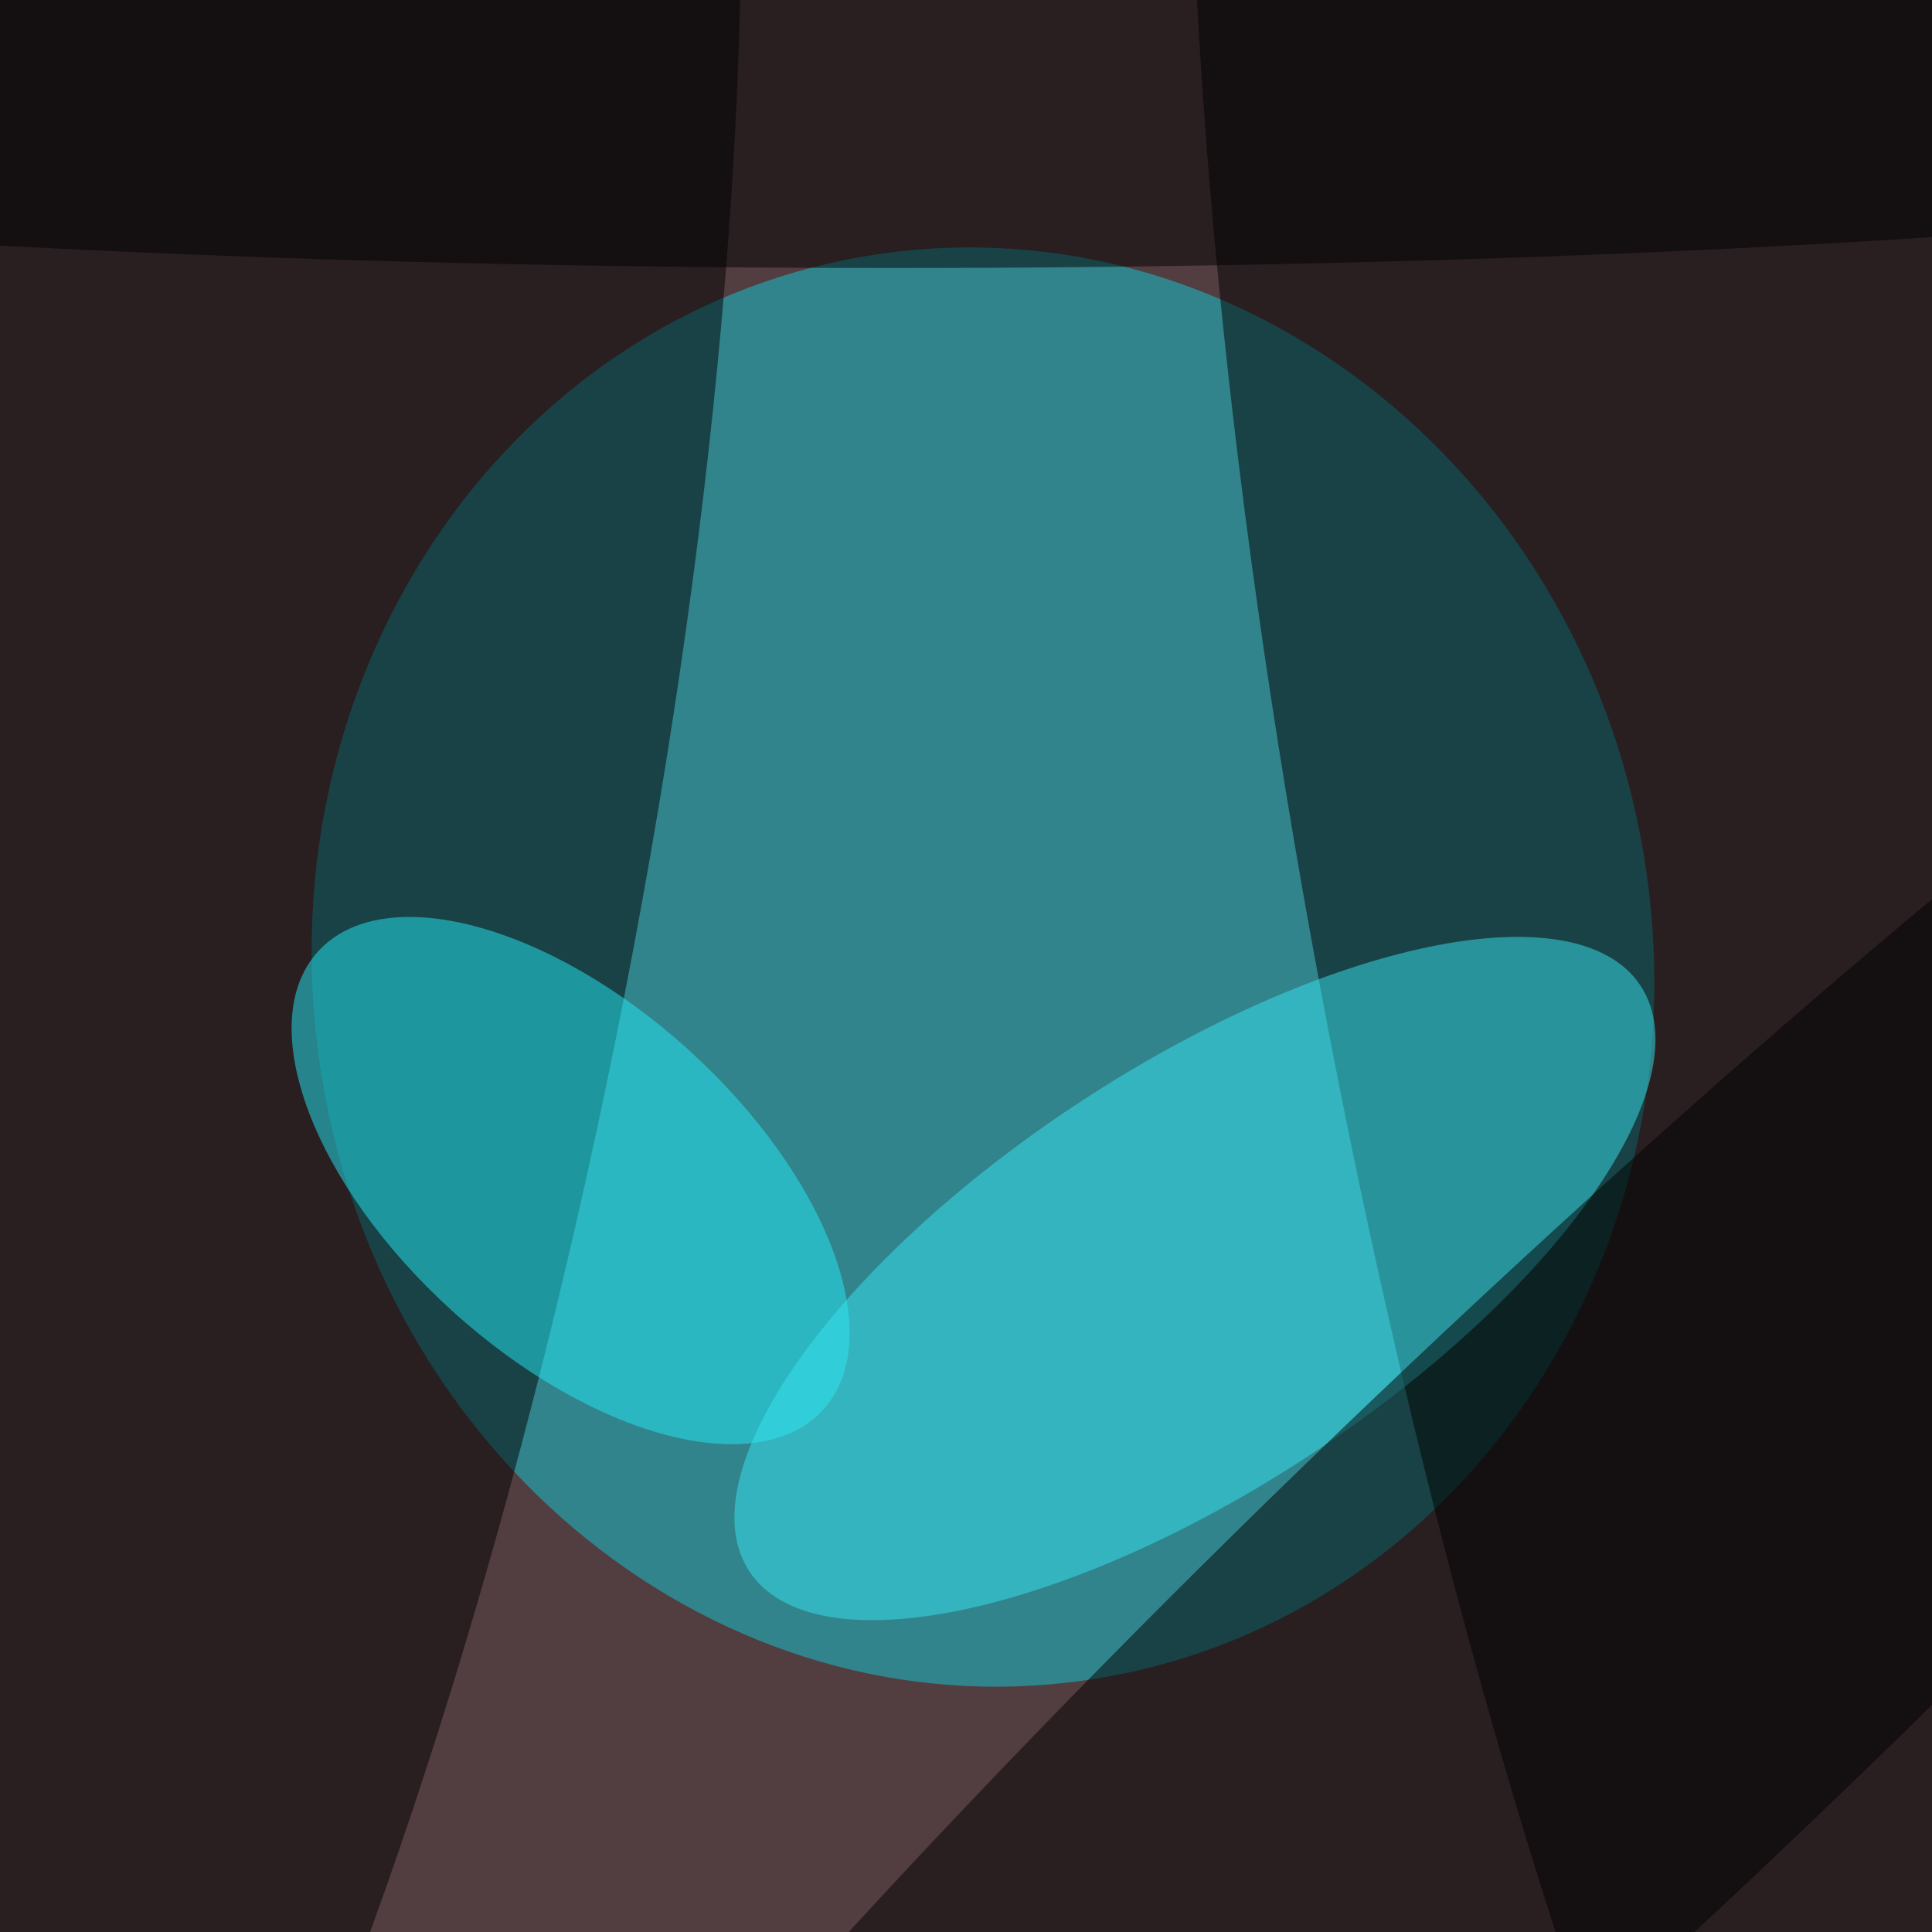
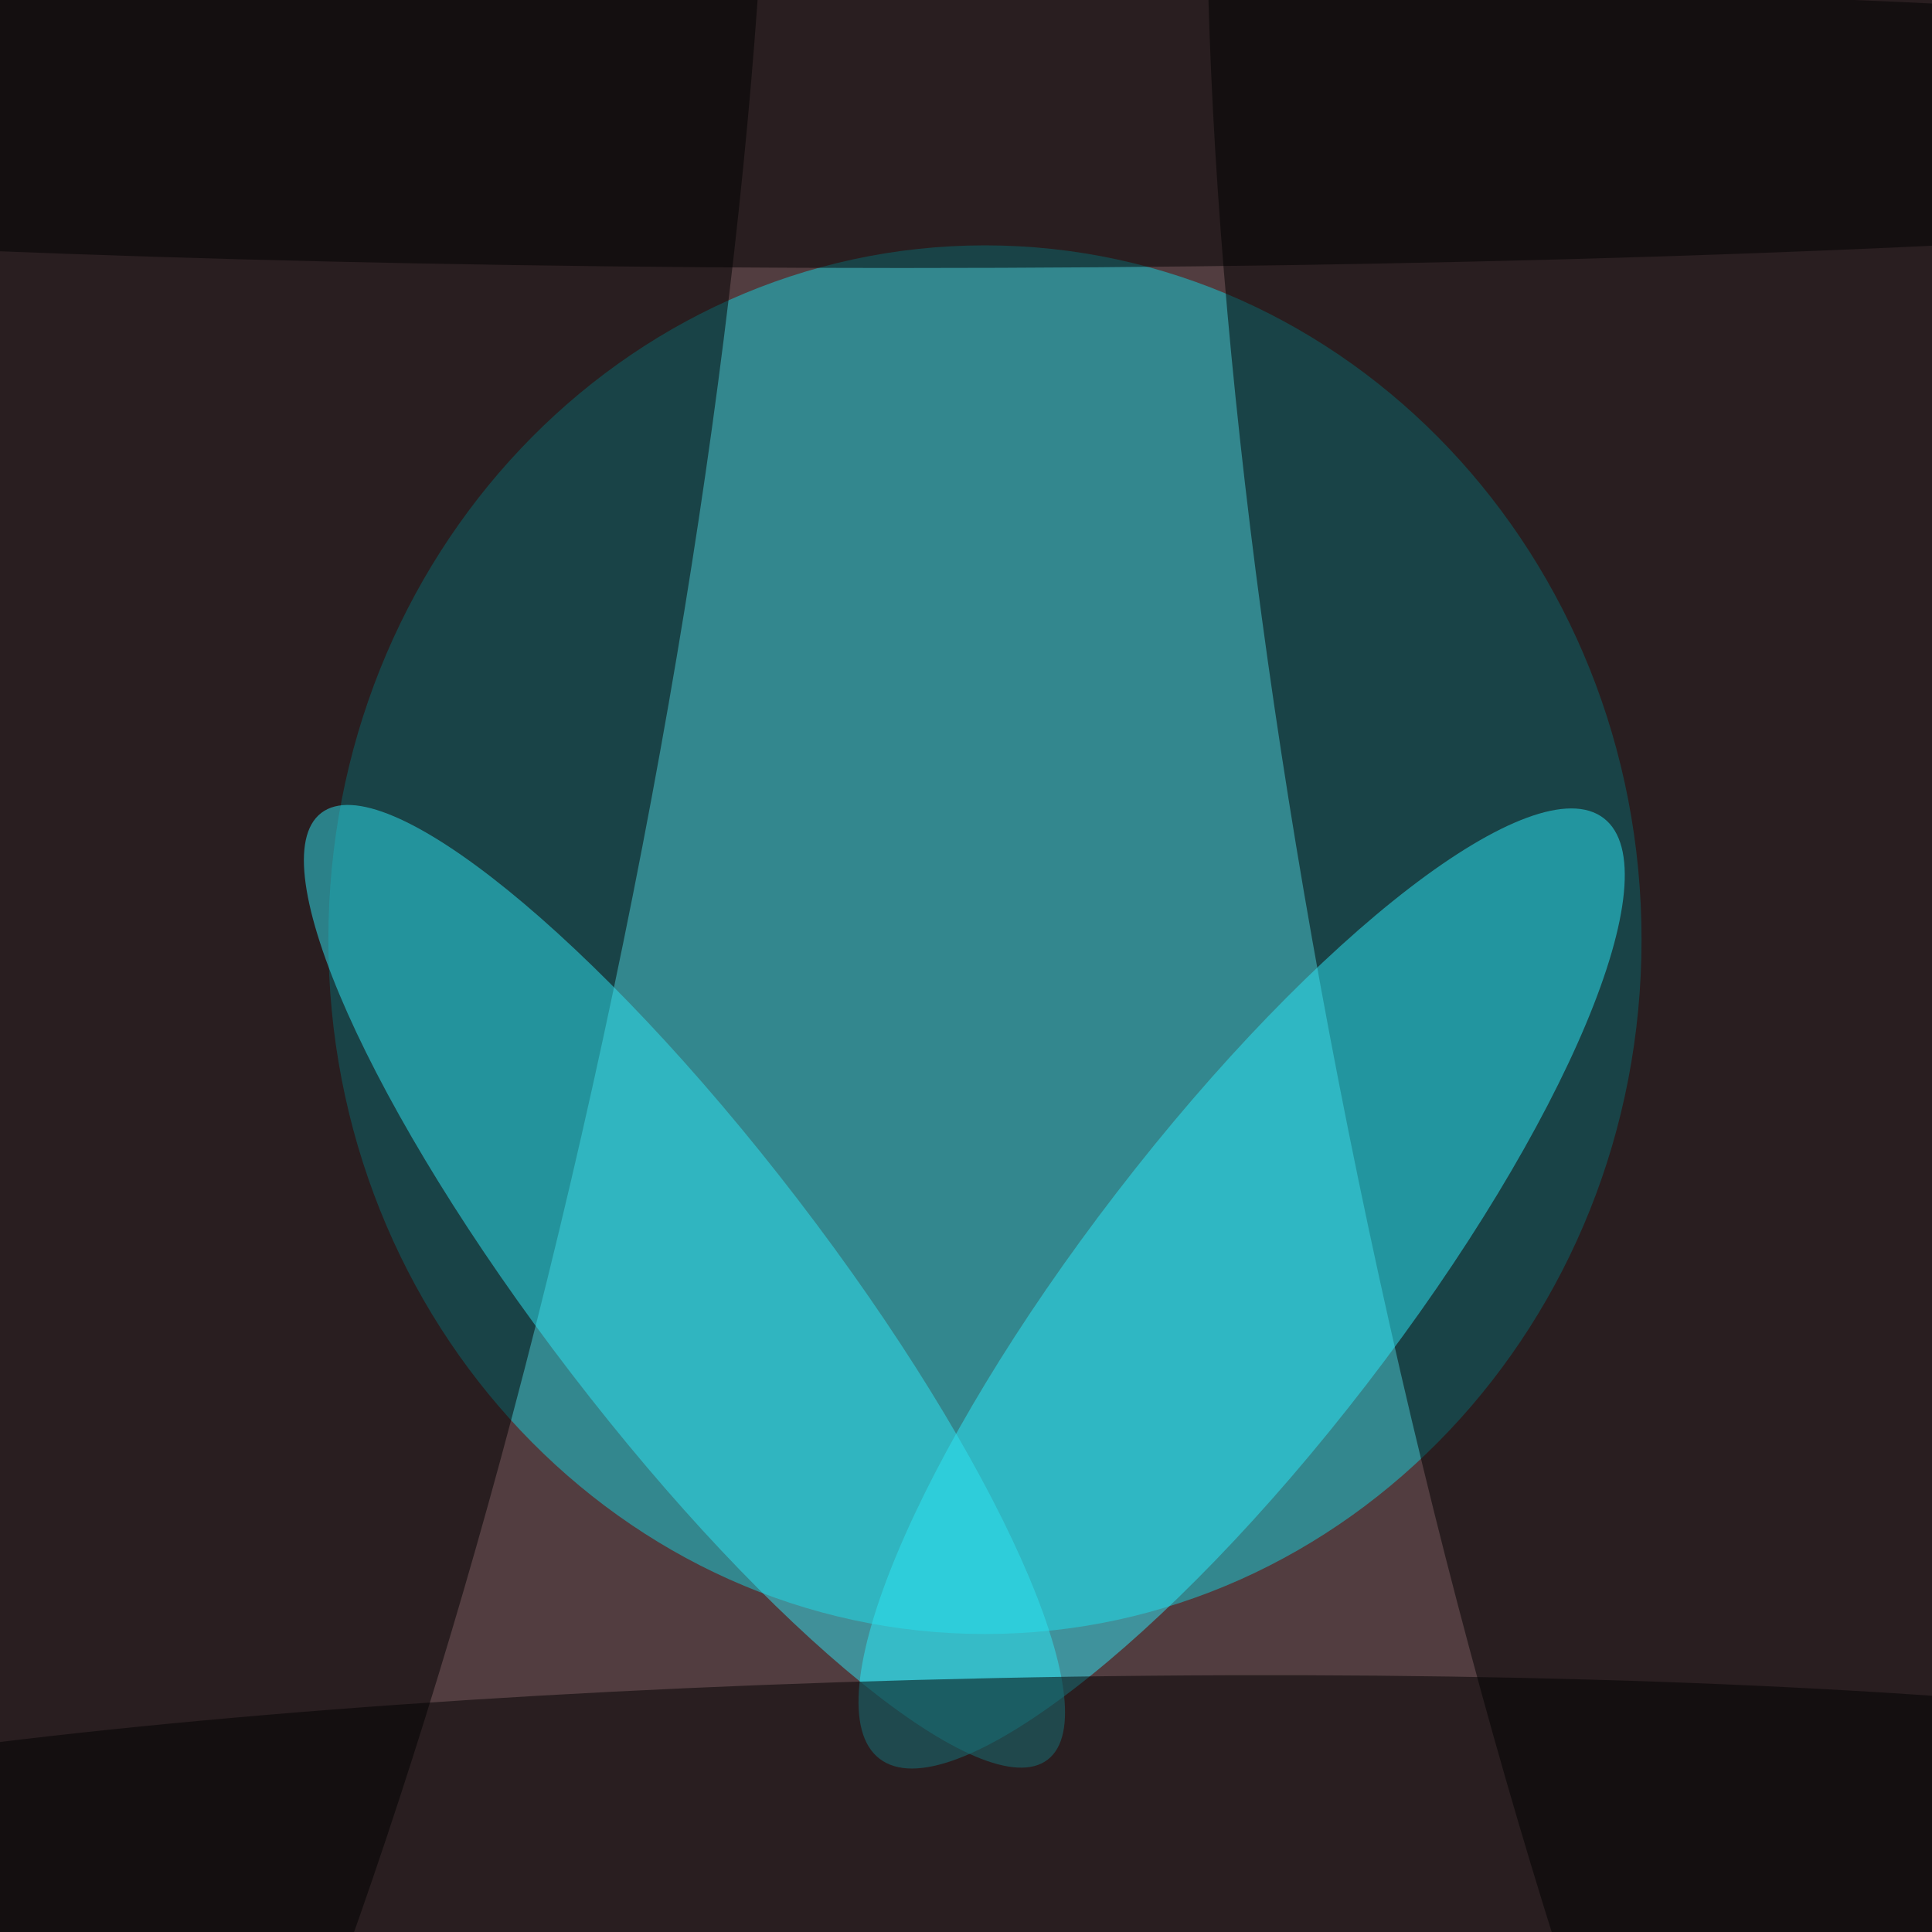
<svg xmlns="http://www.w3.org/2000/svg" width="300" height="300">
  <rect width="100%" height="100%" fill="#a5705d" />
  <g fill-opacity=".5" transform="translate(.6 .6)scale(1.17188)">
-     <ellipse cx="134" cy="193" fill="#000a25" rx="244" ry="236" />
-     <circle r="1" fill="#10ccd6" transform="rotate(81.8 -8.8 138.7)scale(95.47552 88.81001)" />
-     <circle r="1" transform="rotate(169.4 109.1 70.7)scale(55.85373 255)" />
-     <circle r="1" transform="rotate(11.4 -614.2 157.5)scale(63.34429 244.4781)" />
-     <circle r="1" fill="#24eaf9" transform="rotate(132.2 3 94.6)scale(23.33268 45.18423)" />
-     <circle r="1" fill="#39e5f3" transform="rotate(56.7 -77.6 230.7)scale(27.9103 70.65236)" />
-     <ellipse cx="118" cy="9" rx="255" ry="26" />
-     <circle r="1" transform="rotate(-43.6 371.7 -155.8)scale(255 40.30633)" />
+     <circle cx="67" cy="130" r="233" fill="#000a25" />
+     <ellipse cx="130" cy="124" fill="#14d3dc" rx="87" ry="92" />
+     <circle r="1" transform="rotate(78.3 29.4 217)scale(255 57.62986)" />
+     <circle r="1" transform="rotate(101.9 -36 69.5)scale(254.8325 57.37474)" />
+     <circle r="1" fill="#2ce9f8" transform="rotate(37.6 -168 326)scale(20.87168 78.64289)" />
+     <ellipse cx="119" cy="16" rx="255" ry="19" />
+     <circle r="1" fill="#2fe5f3" transform="rotate(52.5 -127.2 176.4)scale(79.05864 18.92305)" />
+     <circle r="1" transform="rotate(-1.2 11784.1 -6173.1)scale(202.5 23.60013)" />
  </g>
</svg>
